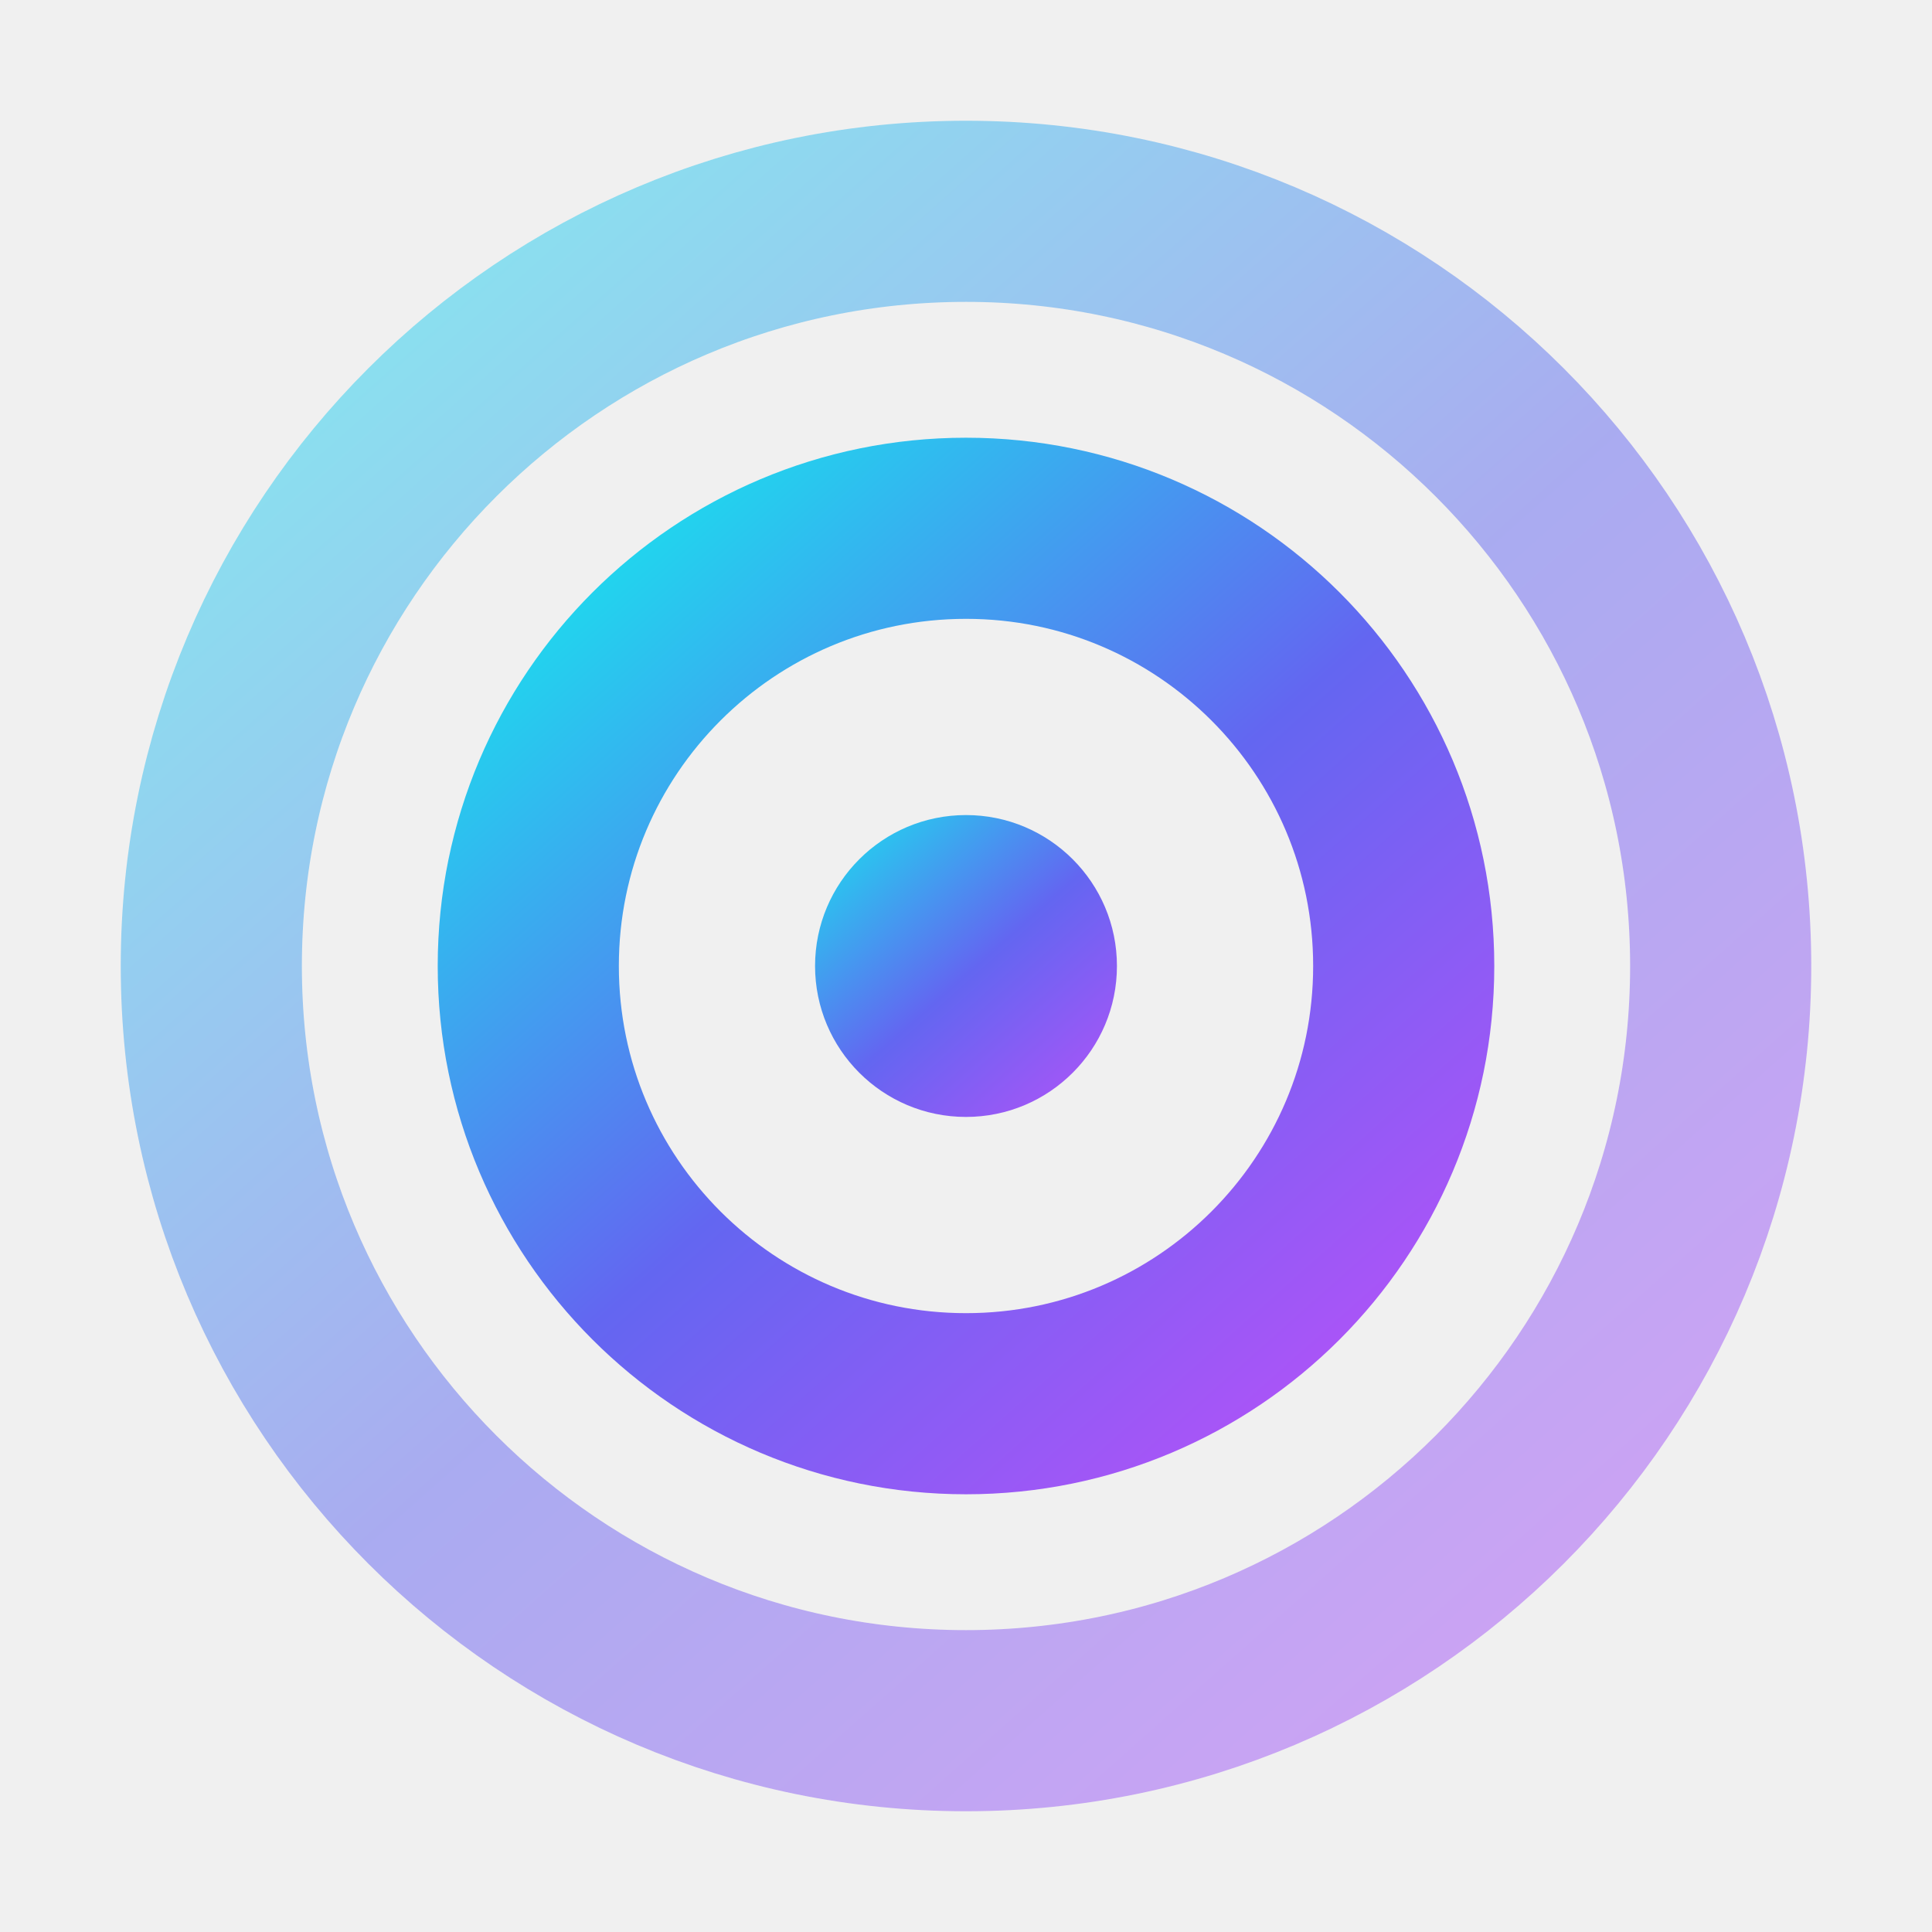
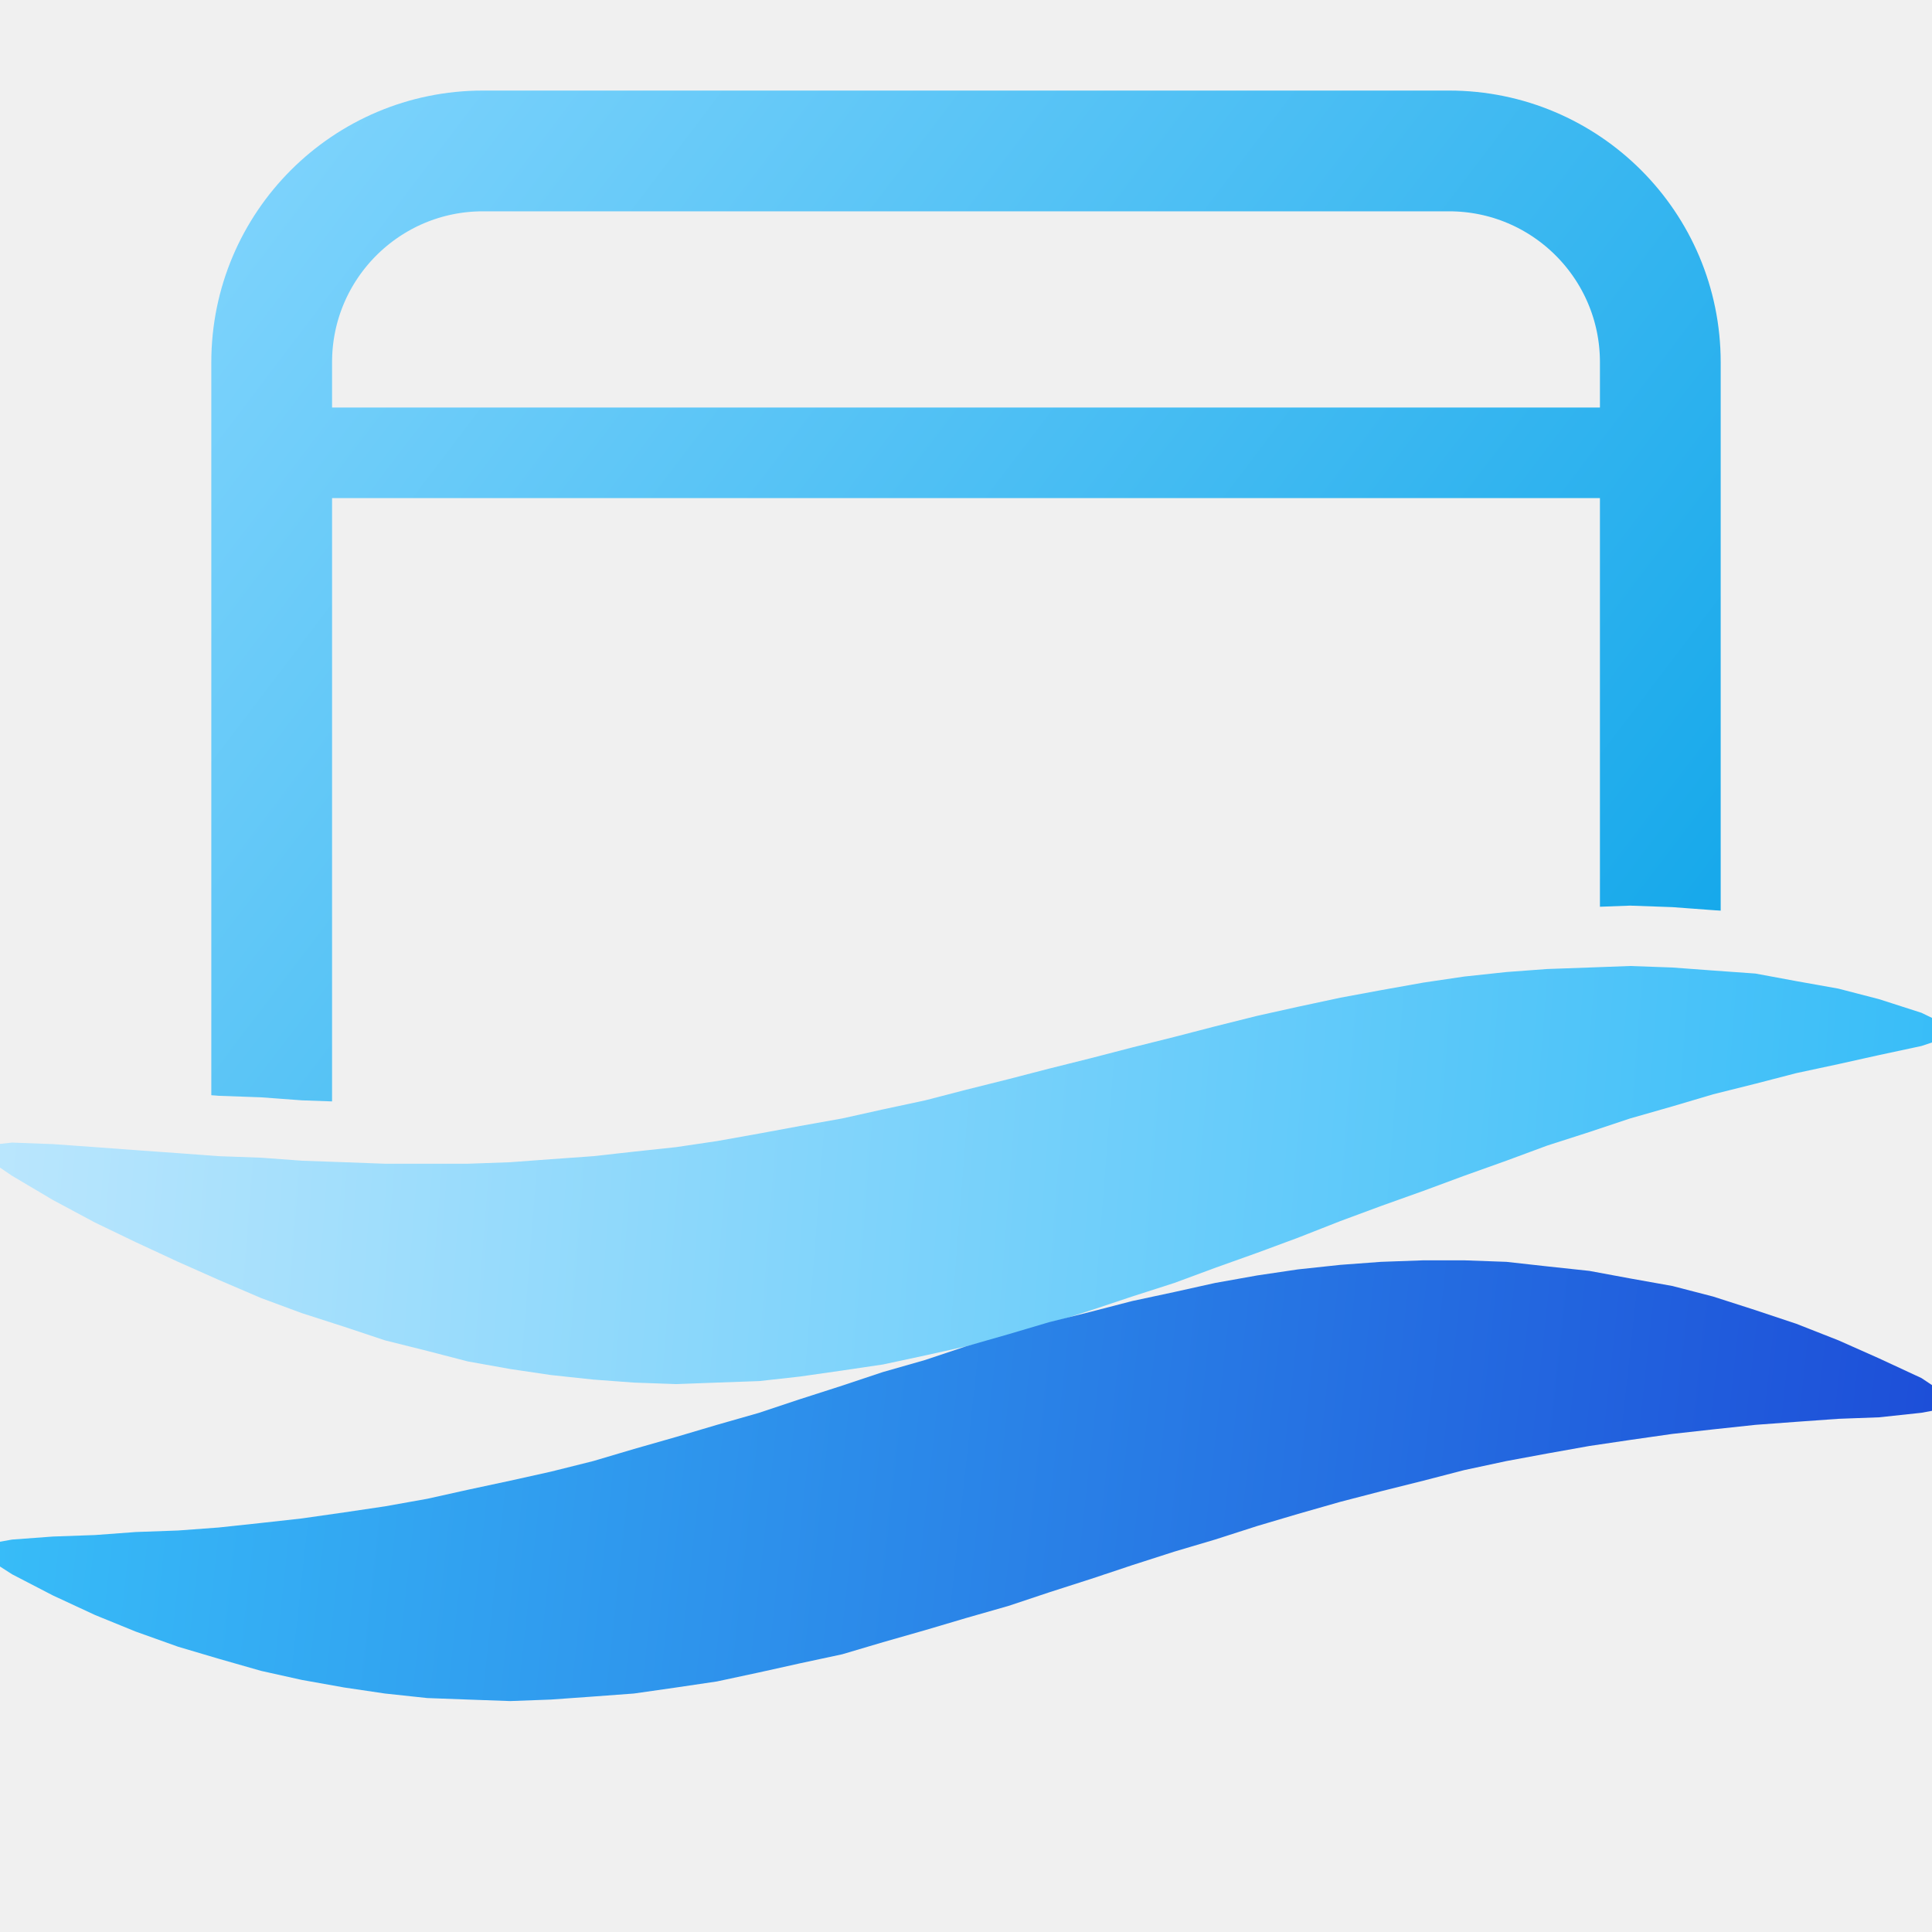
<svg xmlns="http://www.w3.org/2000/svg" viewBox="0 0 128 128">
  <defs>
-     <linearGradient id="pt-foco" x1="0.1" y1="0.05" x2="0.9" y2="0.95">
-       <stop offset="0" stop-color="#22d3ee" />
-       <stop offset="0.52" stop-color="#6366f1" />
-       <stop offset="1" stop-color="#a855f7" />
+     <linearGradient id="dft-janela" gradientUnits="userSpaceOnUse" x1="18" y1="10" x2="110" y2="80">
+       <stop offset="0" stop-color="#7dd3fc" />
+       <stop offset="1" stop-color="#0ea5e9" />
    </linearGradient>
+     <linearGradient id="dft-tras" gradientUnits="userSpaceOnUse" x1="0" y1="70" x2="128" y2="80">
+       <stop offset="0" stop-color="#bae6fd" />
+       <stop offset="1" stop-color="#38bdf8" />
+     </linearGradient>
+     <linearGradient id="dft-frente" gradientUnits="userSpaceOnUse" x1="0" y1="90" x2="128" y2="104">
+       <stop offset="0" stop-color="#38bdf8" />
+       <stop offset="1" stop-color="#1d4ed8" />
+     </linearGradient>
+     <mask id="dft-mascara" maskUnits="userSpaceOnUse" x="-10" y="-10" width="148" height="148">
+       <rect x="-10" y="-10" width="148" height="148" fill="#fff" />
+       <path d="M-10 128L-2.0 72.0L0.8 71.7L3.5 71.8L6.3 72.0L9.0 72.2L11.8 72.4L14.5 72.6L17.3 72.7L20.0 72.9L22.8 73.0L25.5 73.1L28.3 73.1L31.0 73.1L33.8 73.0L36.5 72.8L39.3 72.6L42.0 72.3L44.8 72.0L47.5 71.6L50.3 71.1L53.0 70.6L55.8 70.1L58.5 69.5L61.3 68.9L64.0 68.2L66.8 67.5L69.5 66.8L72.3 66.1L75.0 65.4L77.8 64.7L80.5 64.0L83.3 63.3L86.0 62.7L88.8 62.1L91.5 61.6L94.3 61.1L97.0 60.7L99.8 60.4L102.5 60.2L105.3 60.1L108.0 60.0L110.8 60.1L113.5 60.3L116.3 60.5L119.0 61.0L121.8 61.5L124.5 62.2L127.3 63.1L130.0 64.4L138 128Z" fill="#000" />
+     </mask>
  </defs>
-   <circle cx="64" cy="64" r="50" fill="none" stroke="url(#pt-foco)" stroke-opacity="0.5" stroke-width="12" />
-   <circle cx="64" cy="64" r="29" fill="none" stroke="url(#pt-foco)" stroke-width="12" />
-   <circle cx="64" cy="64" r="10" fill="url(#pt-foco)" />
+   <g mask="url(#dft-mascara)">
+     <rect x="18" y="10" width="92" height="96" rx="14" fill="none" stroke="url(#dft-janela)" stroke-width="8" />
+     <path d="M18 30h92" stroke="url(#dft-janela)" stroke-width="6" />
+   </g>
+   <path d="M-2.0 76.0L0.8 75.7L3.5 75.8L6.3 76.0L9.0 76.2L11.8 76.4L14.5 76.6L17.3 76.7L20.0 76.9L22.8 77.0L25.5 77.1L28.3 77.1L31.0 77.1L33.8 77.0L36.5 76.8L39.3 76.6L42.0 76.3L44.8 76.0L47.5 75.6L50.3 75.1L53.0 74.6L55.8 74.1L58.5 73.5L61.3 72.9L64.0 72.2L66.8 71.5L69.5 70.8L72.3 70.1L75.0 69.4L77.8 68.7L80.5 68.0L83.3 67.3L86.0 66.7L88.8 66.1L91.5 65.6L94.3 65.1L97.0 64.7L99.8 64.4L102.5 64.2L105.3 64.1L108.0 64.0L110.8 64.1L113.5 64.3L116.3 64.5L119.0 65.0L121.8 65.5L124.5 66.2L127.3 67.1L130.0 68.4L130.0 68.4L127.3 69.3L124.5 69.9L121.8 70.5L119.0 71.1L116.3 71.8L113.5 72.5L110.8 73.3L108.0 74.1L105.3 75.0L102.5 75.9L99.8 76.9L97.0 77.9L94.3 78.9L91.5 79.9L88.8 80.9L86.0 82.0L83.3 83.0L80.5 84.0L77.8 85.0L75.0 85.9L72.3 86.8L69.5 87.7L66.8 88.5L64.0 89.2L61.3 89.8L58.5 90.4L55.8 90.8L53.0 91.2L50.3 91.5L47.5 91.6L44.8 91.7L42.0 91.6L39.3 91.4L36.5 91.1L33.8 90.7L31.0 90.2L28.3 89.5L25.5 88.8L22.8 87.9L20.0 87.0L17.3 86.0L14.5 84.8L11.8 83.6L9.0 82.3L6.3 81.0L3.5 79.5L0.8 77.9L-2.0 76.0Z" fill="url(#dft-tras)" />
+   <path d="M-2.0 102.5L0.8 102.0L3.5 101.8L6.3 101.7L9.0 101.5L11.8 101.4L14.5 101.2L17.3 100.9L20.0 100.6L22.8 100.2L25.5 99.8L28.3 99.3L31.0 98.7L33.8 98.1L36.5 97.5L39.3 96.8L42.0 96.0L44.8 95.2L47.5 94.4L50.3 93.6L53.0 92.7L55.8 91.8L58.5 90.9L61.3 90.1L64.0 89.2L66.8 88.4L69.5 87.6L72.3 86.9L75.0 86.2L77.8 85.6L80.5 85.0L83.3 84.5L86.0 84.1L88.8 83.8L91.5 83.6L94.3 83.5L97.0 83.5L99.8 83.6L102.5 83.9L105.3 84.2L108.0 84.7L110.8 85.2L113.5 85.9L116.3 86.8L119.0 87.7L121.8 88.8L124.5 90.0L127.3 91.3L130.0 93.1L130.0 93.1L127.3 93.6L124.5 93.9L121.8 94.0L119.0 94.2L116.3 94.4L113.5 94.7L110.8 95.0L108.0 95.4L105.3 95.8L102.5 96.3L99.8 96.8L97.0 97.4L94.3 98.1L91.5 98.8L88.8 99.5L86.0 100.3L83.3 101.1L80.5 102.0L77.8 102.8L75.0 103.7L72.3 104.6L69.5 105.5L66.8 106.4L64.0 107.2L61.3 108.0L58.5 108.8L55.8 109.6L53.0 110.2L50.3 110.8L47.5 111.4L44.8 111.8L42.0 112.2L39.3 112.4L36.5 112.6L33.8 112.7L31.0 112.6L28.3 112.5L25.5 112.2L22.8 111.8L20.0 111.3L17.3 110.7L14.5 109.9L11.8 109.1L9.0 108.1L6.3 107.0L3.5 105.7L0.8 104.3L-2.0 102.5Z" fill="url(#dft-frente)" />
</svg>
